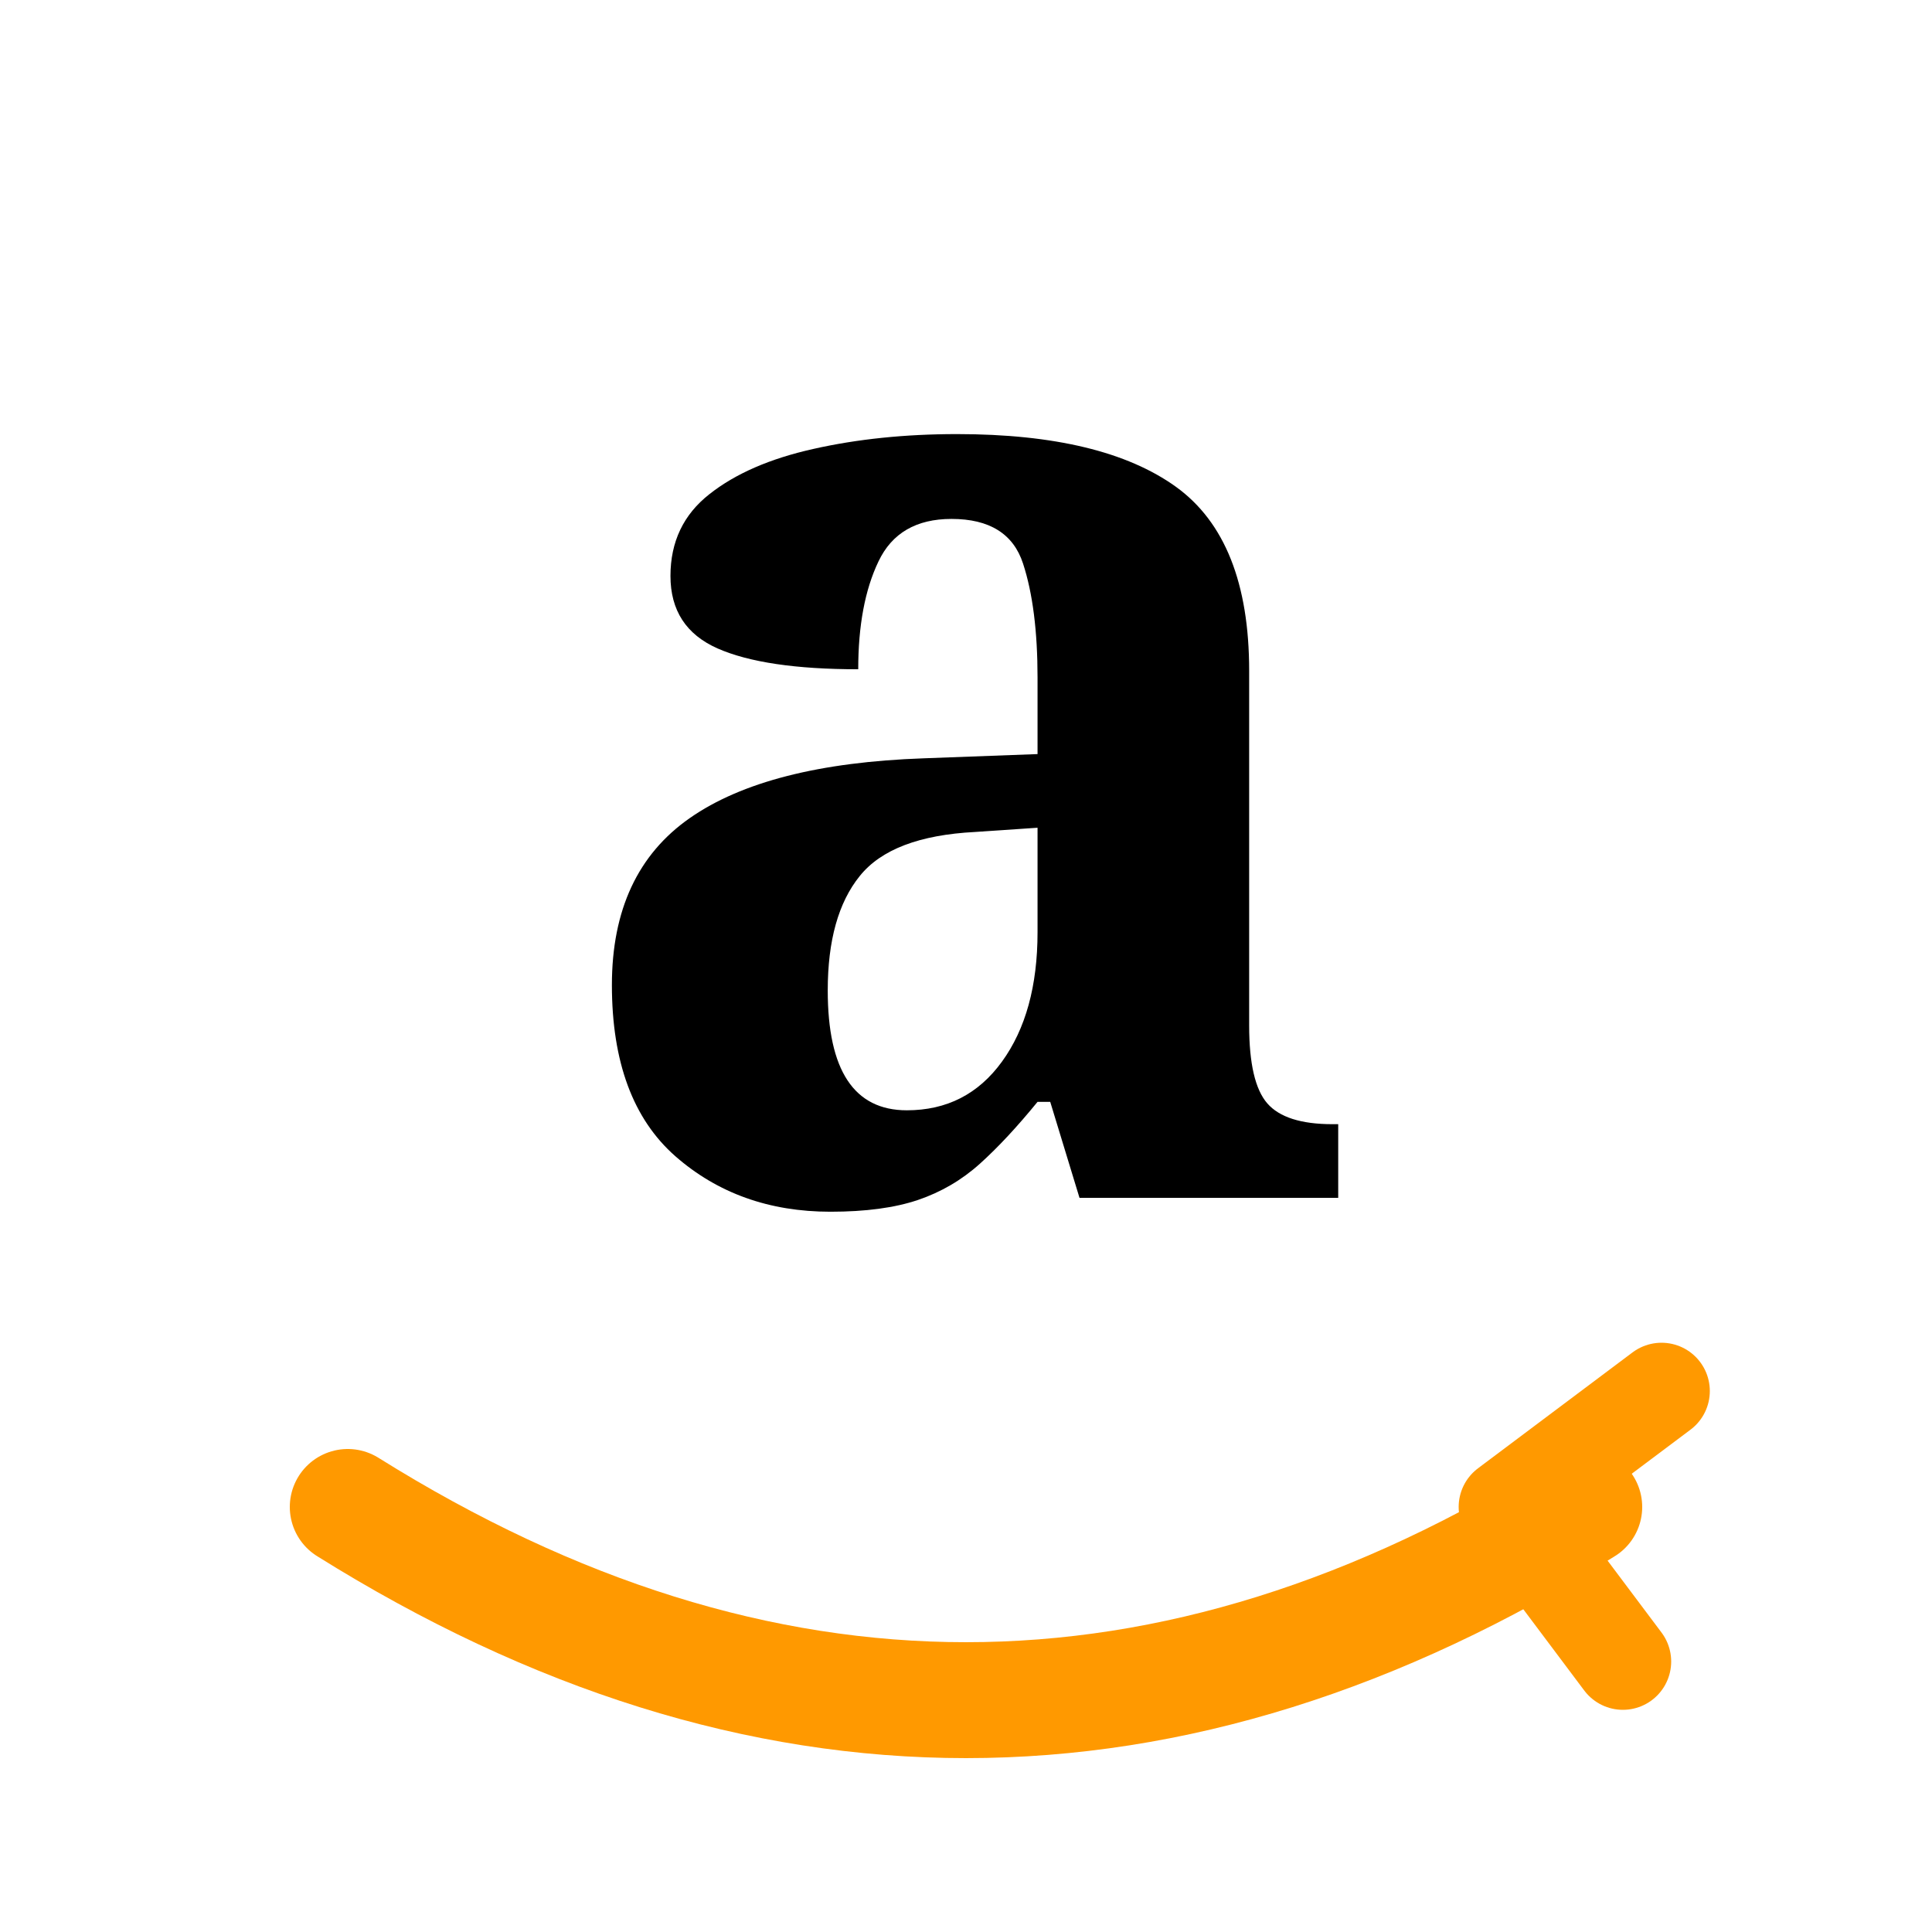
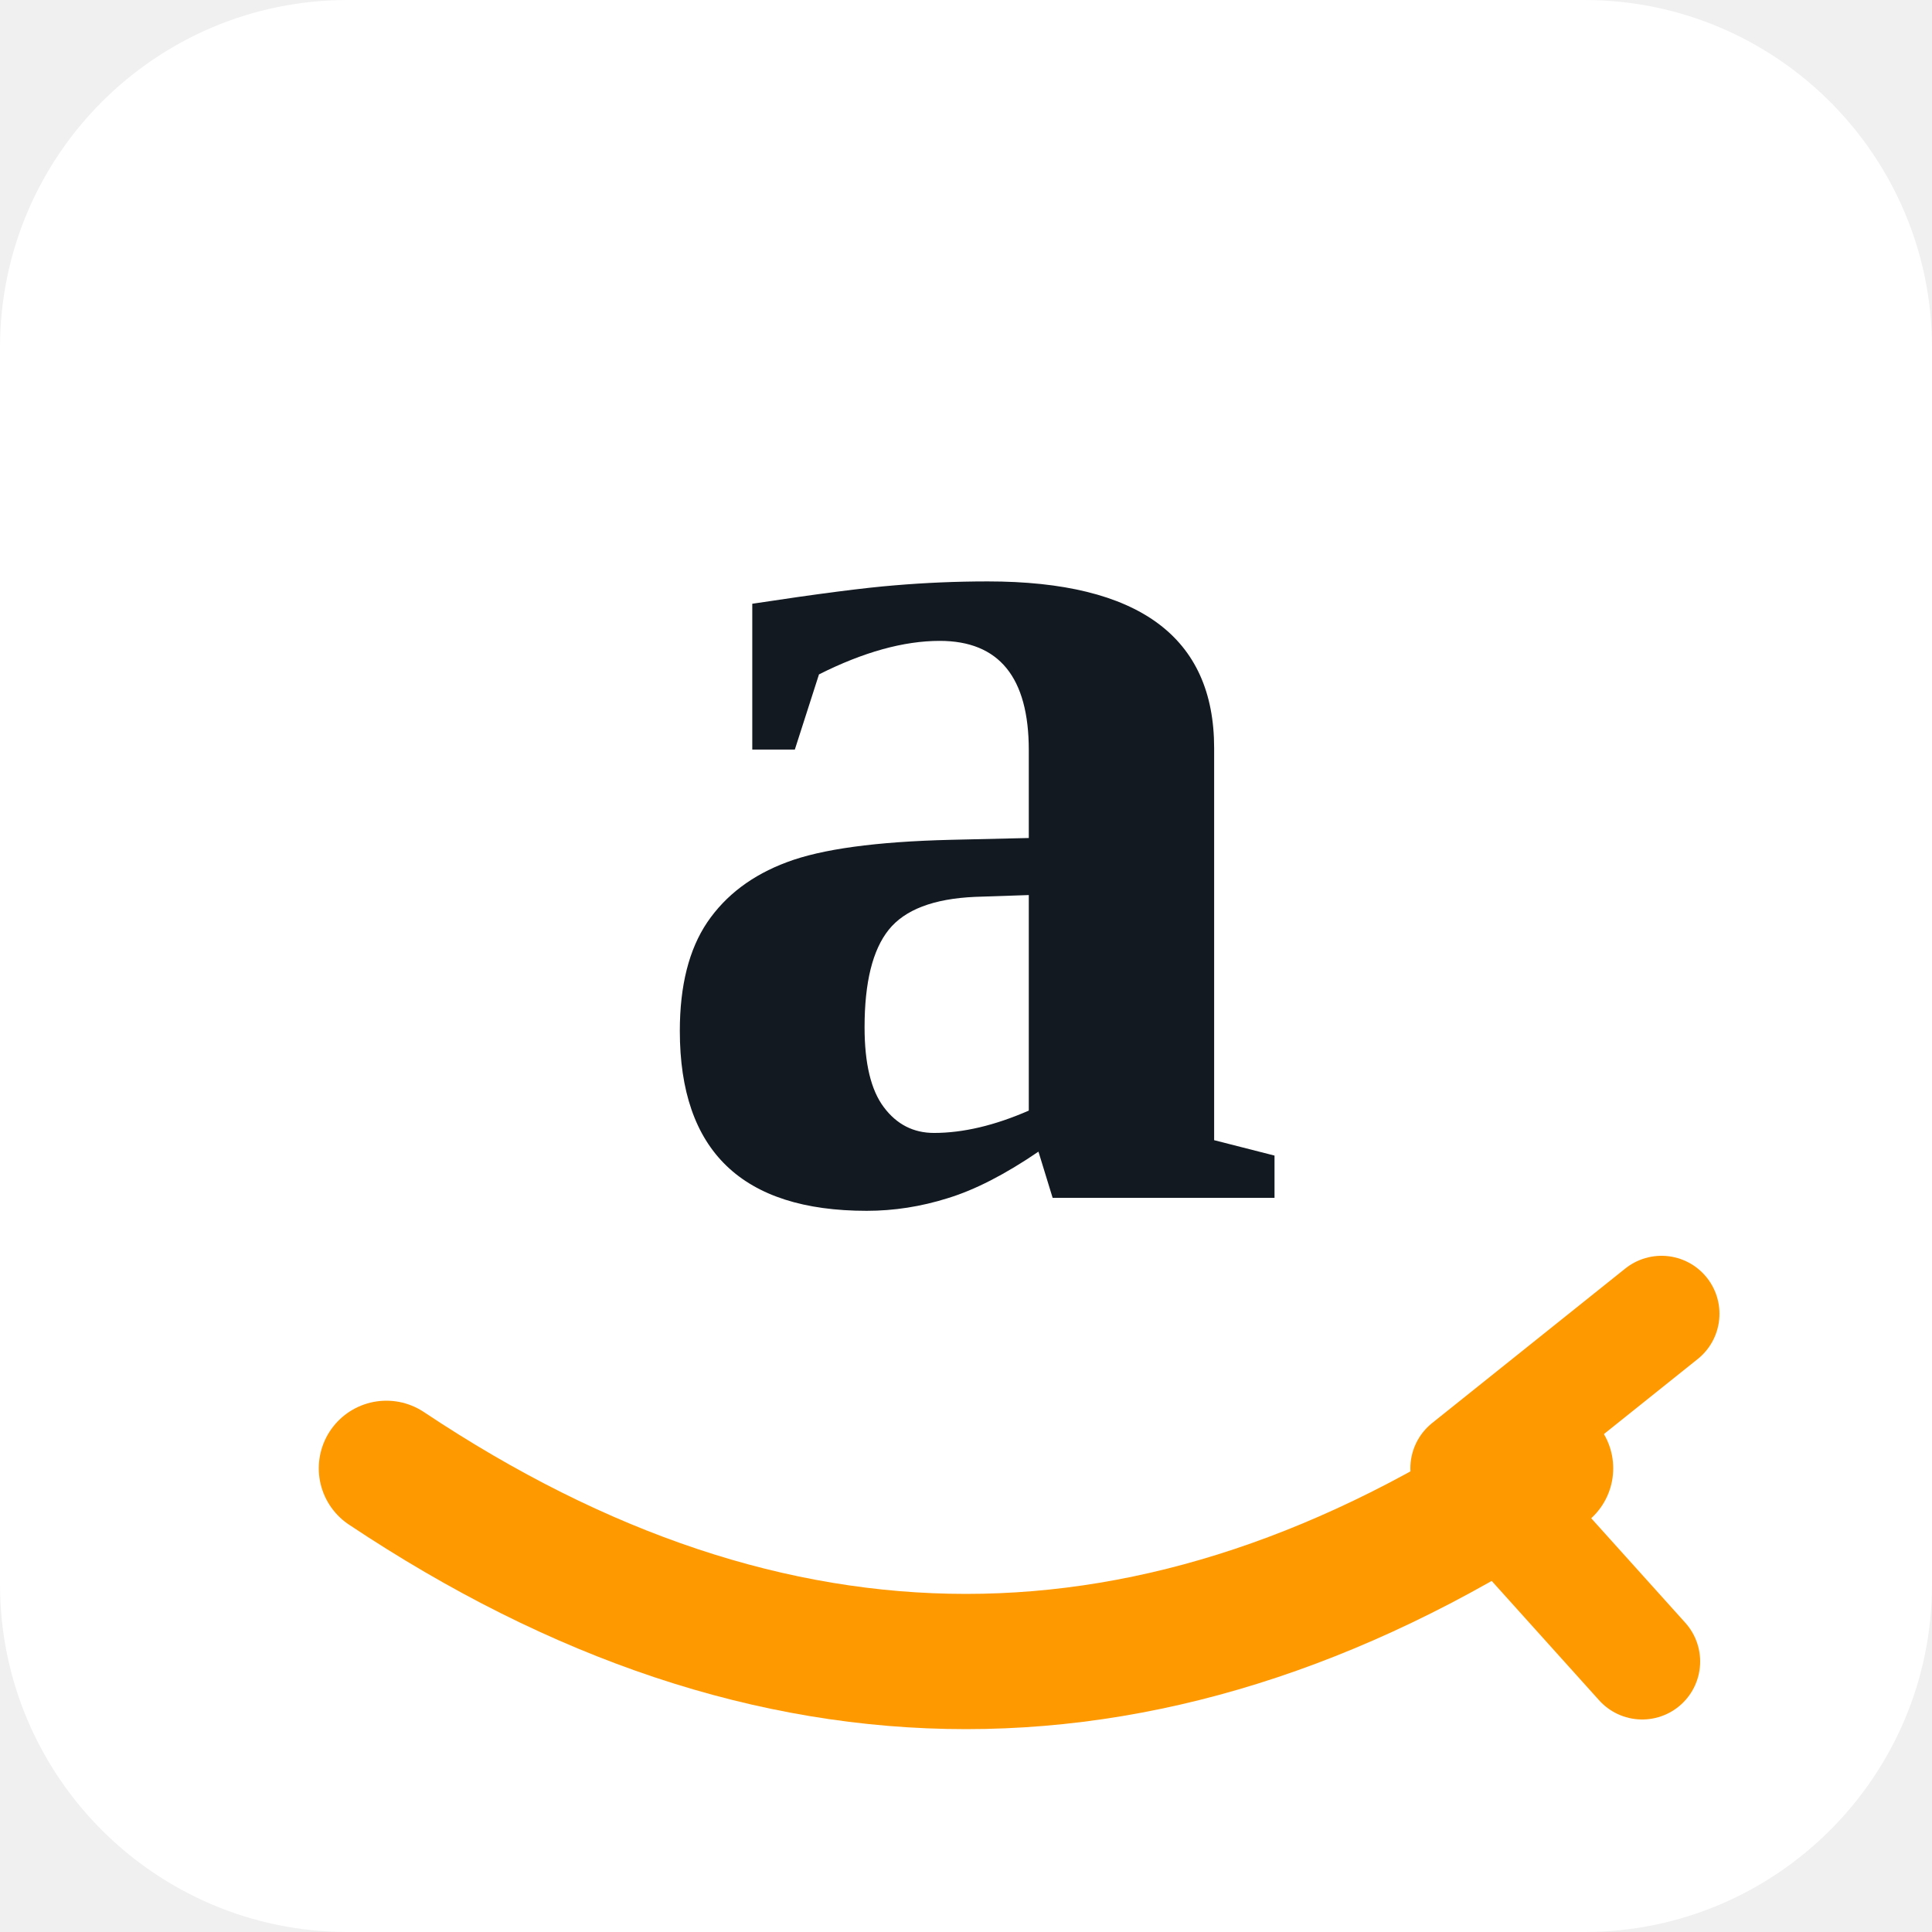
<svg xmlns="http://www.w3.org/2000/svg" viewBox="0 0 100 100" width="100" height="100">
-   <rect width="100" height="100" fill="#ffffff" />
-   <text x="50" y="62" text-anchor="middle" font-family="Georgia, serif" font-size="72" font-weight="700" fill="#000000">a</text>
-   <path d="M18 78 Q50 98 82 78" fill="none" stroke="#FF9900" stroke-width="6" stroke-linecap="round" />
-   <path d="M78 78 L86 72 M78 78 L84 86" fill="none" stroke="#FF9900" stroke-width="5" stroke-linecap="round" />
+   <rect width="100" height="100" rx="18" fill="#ffffff" />
+   <text x="50" y="62" text-anchor="middle" font-family="Georgia, 'Times New Roman', serif" font-size="68" font-weight="700" fill="#131921">a</text>
+   <path d="M20 76 Q50 96 80 76" fill="none" stroke="#FF9900" stroke-width="7" stroke-linecap="round" />
+   <path d="M76 76 L86 68 M76 76 L85 86" fill="none" stroke="#FF9900" stroke-width="6" stroke-linecap="round" />
</svg>
